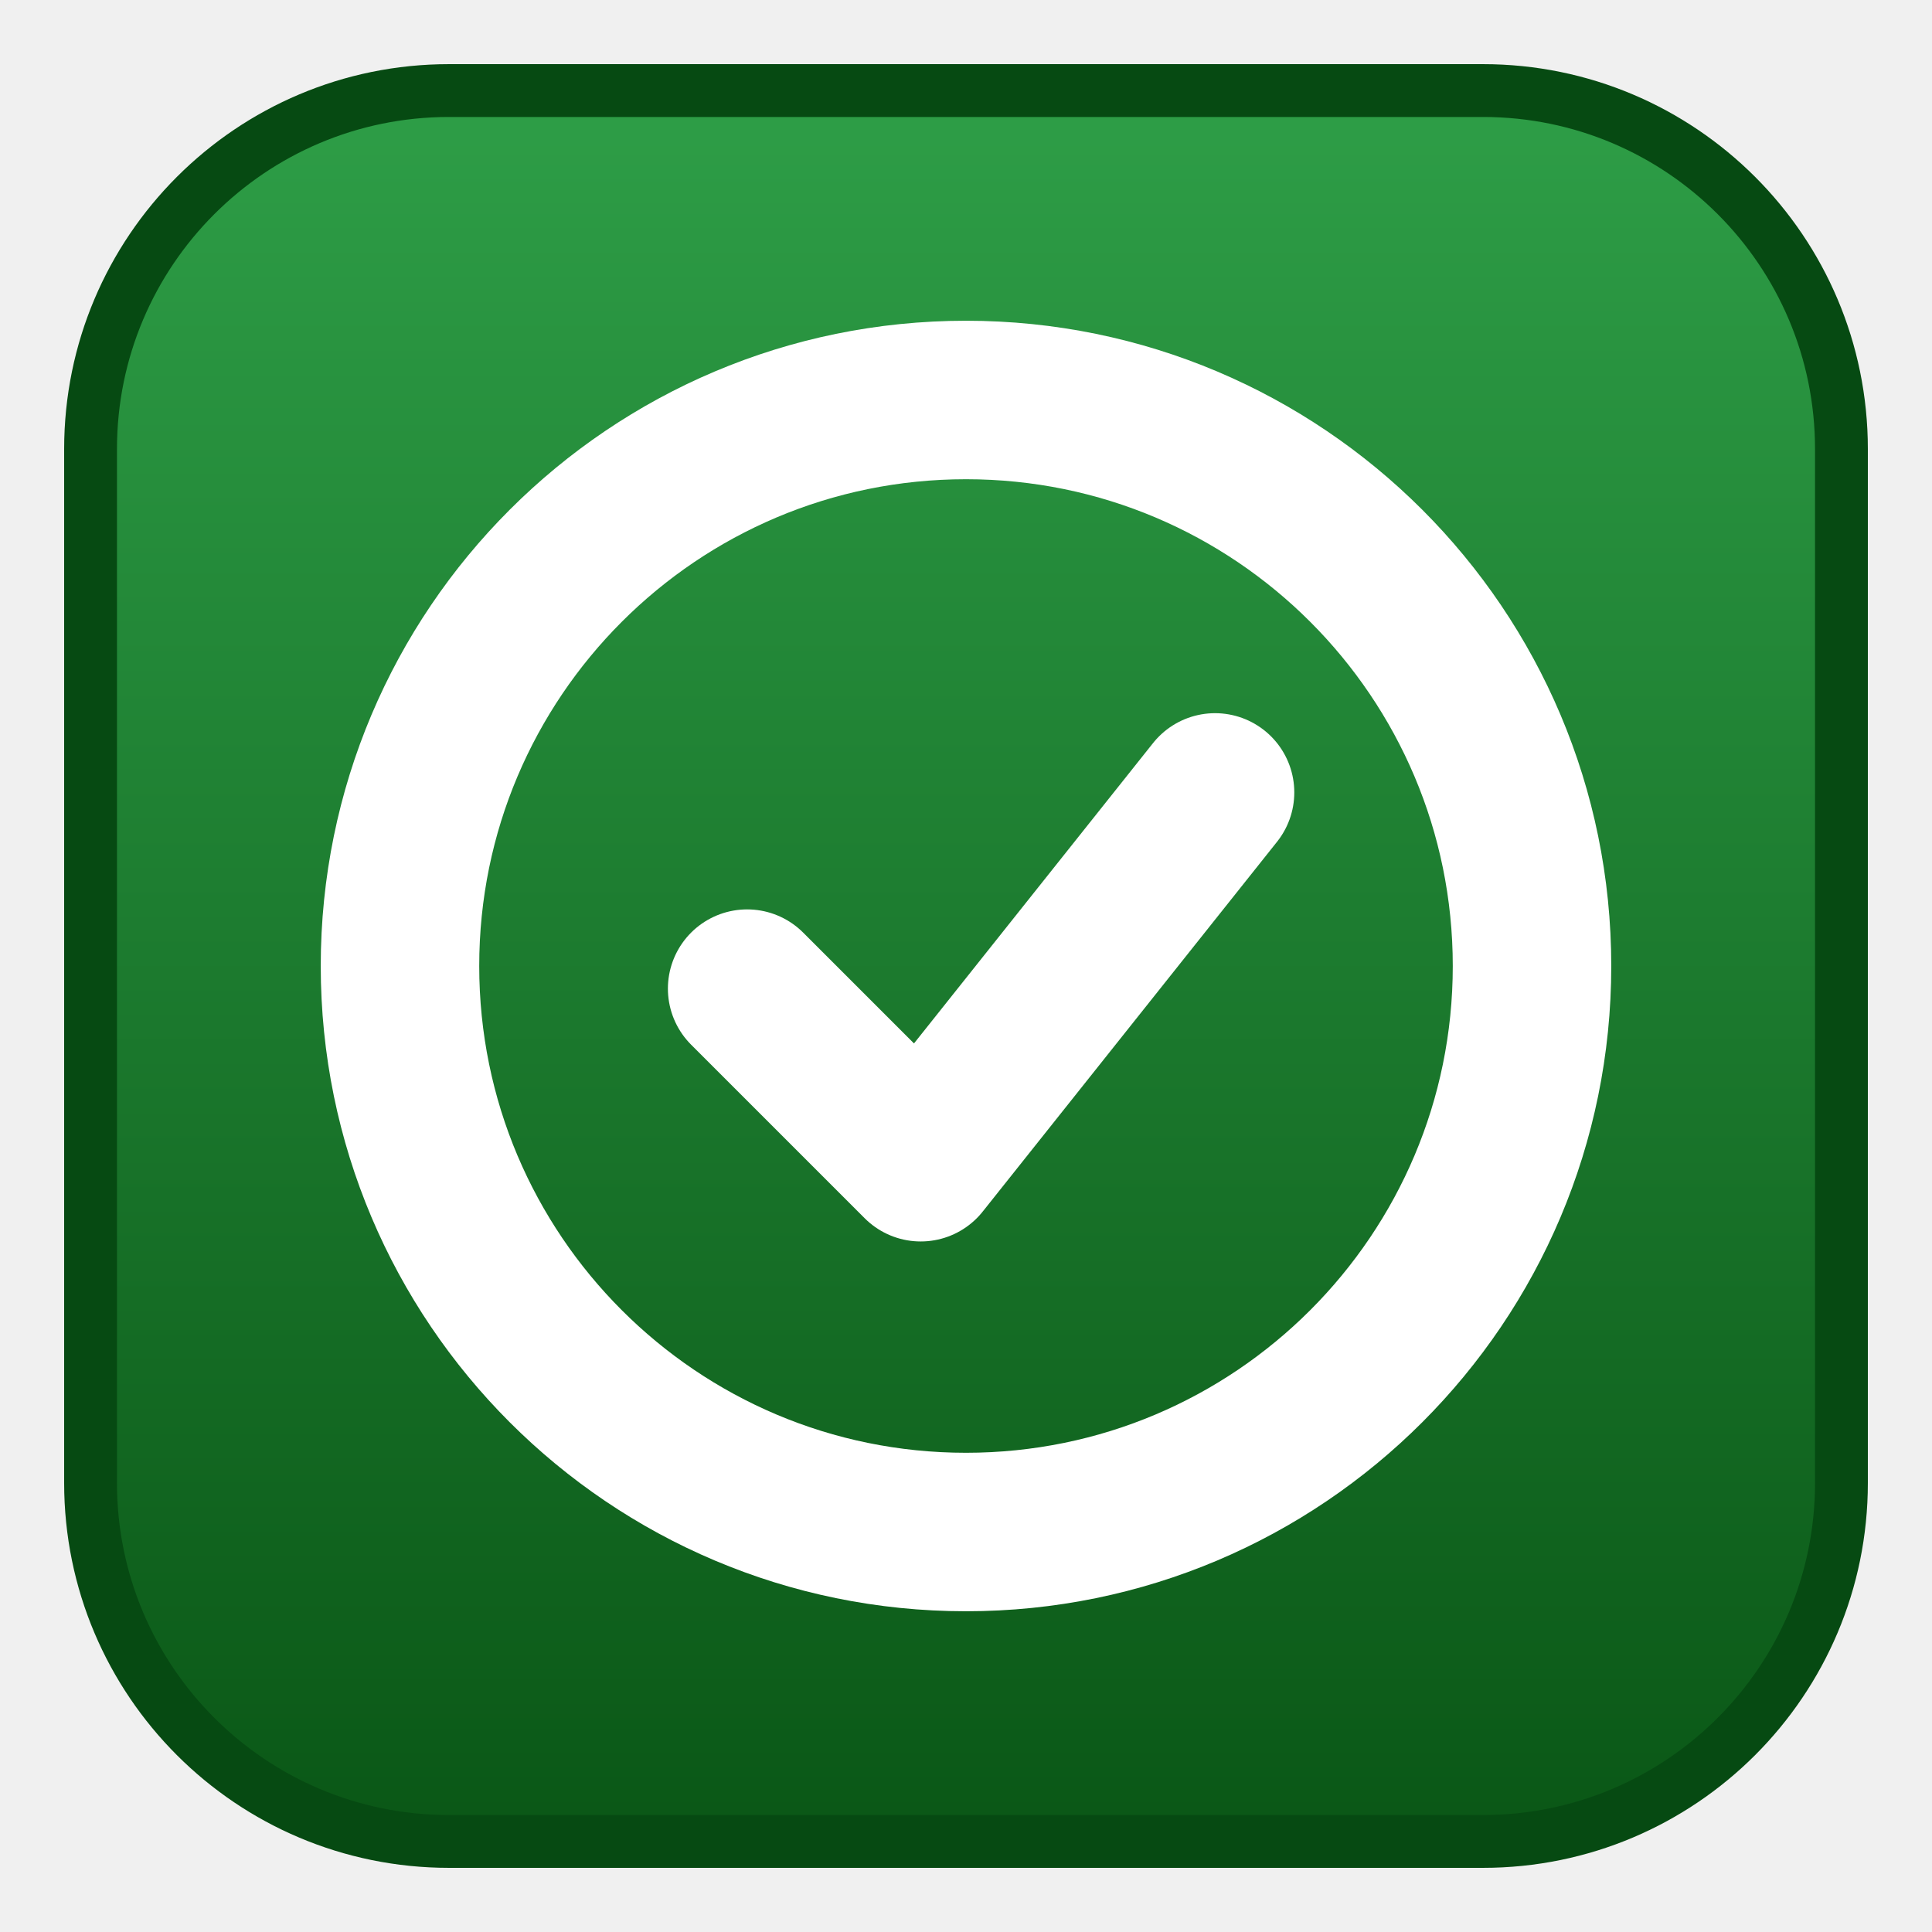
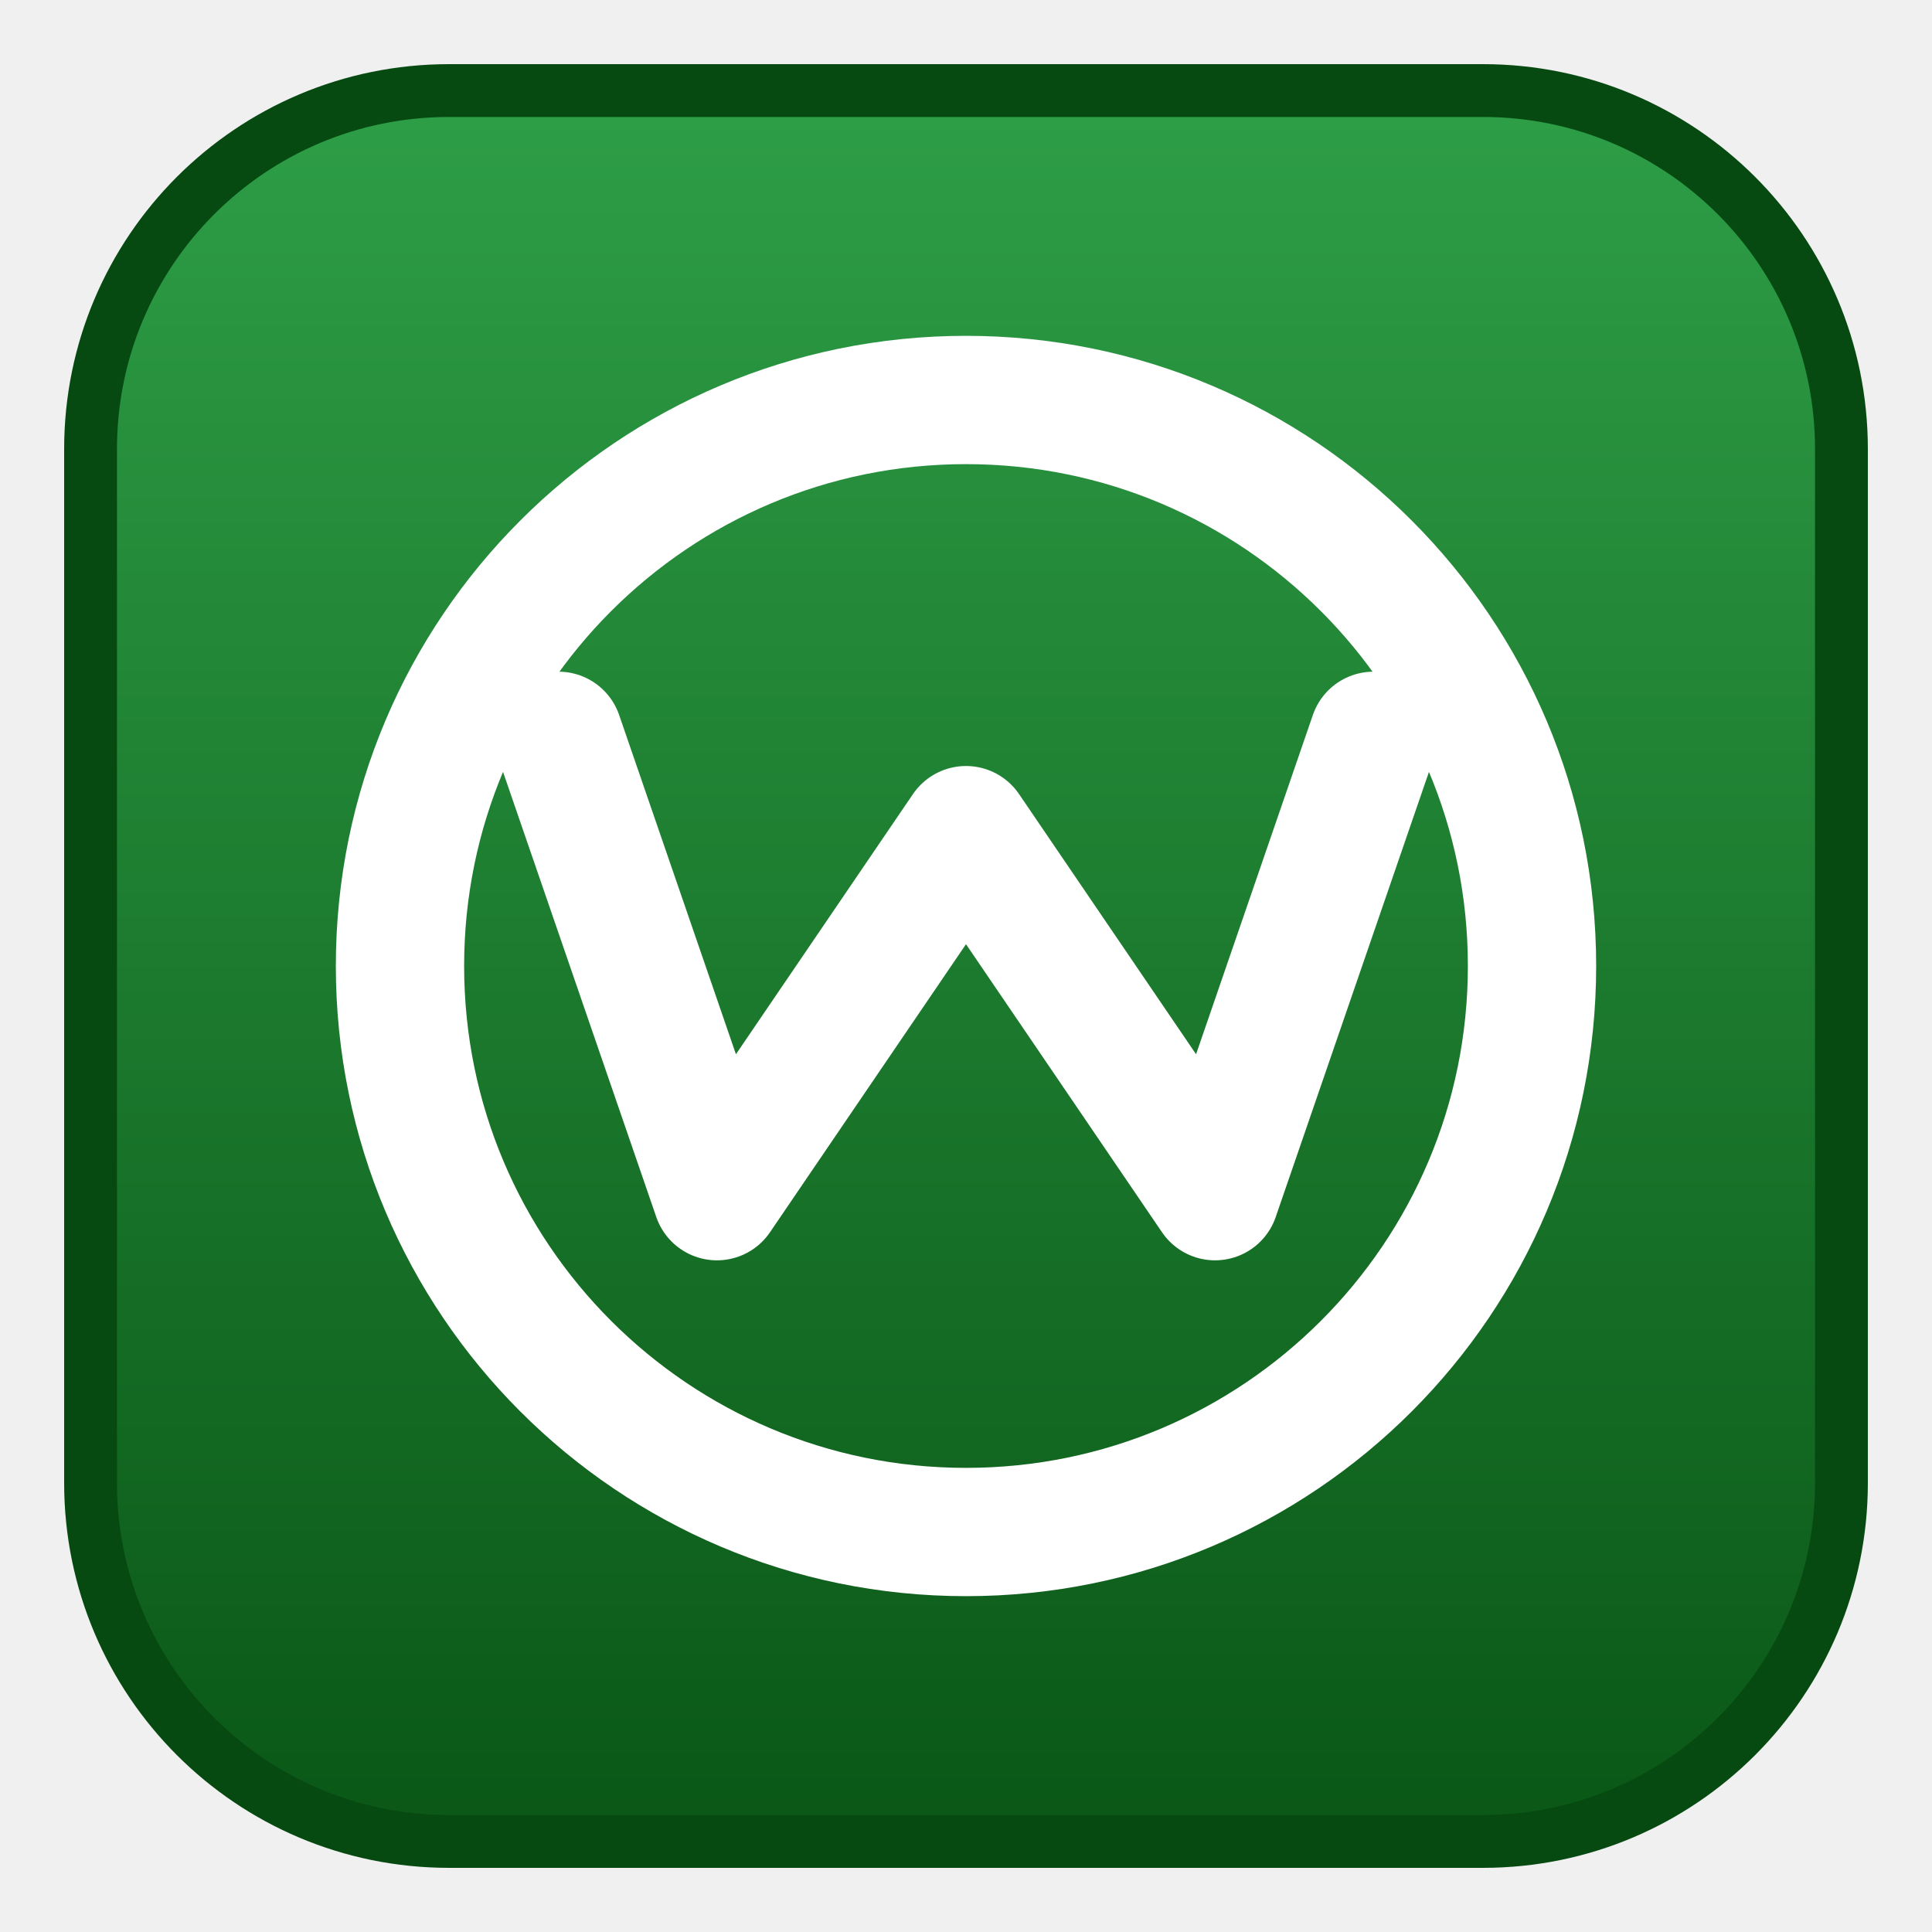
<svg xmlns="http://www.w3.org/2000/svg" viewBox="0 0 512 512">
  <defs>
    <linearGradient id="bg" x1="0" y1="0" x2="0" y2="1">
      <stop offset="0" stop-color="#2e9e47" />
      <stop offset="1" stop-color="#0a5716" />
    </linearGradient>
  </defs>
  <rect x="24" y="24" width="464" height="464" rx="95" fill="url(#bg)" stroke="#064a12" stroke-width="14" />
-   <circle cx="256" cy="256" r="150" fill="none" stroke="#ffffff" stroke-width="42" />
-   <path d="M198 262 L244 308 L322 210" fill="none" stroke="#ffffff" stroke-width="42" stroke-linecap="round" stroke-linejoin="round" />
+   <circle cx="256" cy="256" r="150" fill="none" stroke="#ffffff" stroke-width="34" />
+   <path d="M148 195 L190 317 L256 220 L322 317 L364 195" fill="none" stroke="#ffffff" stroke-width="34" stroke-linecap="round" stroke-linejoin="round" />
</svg>
